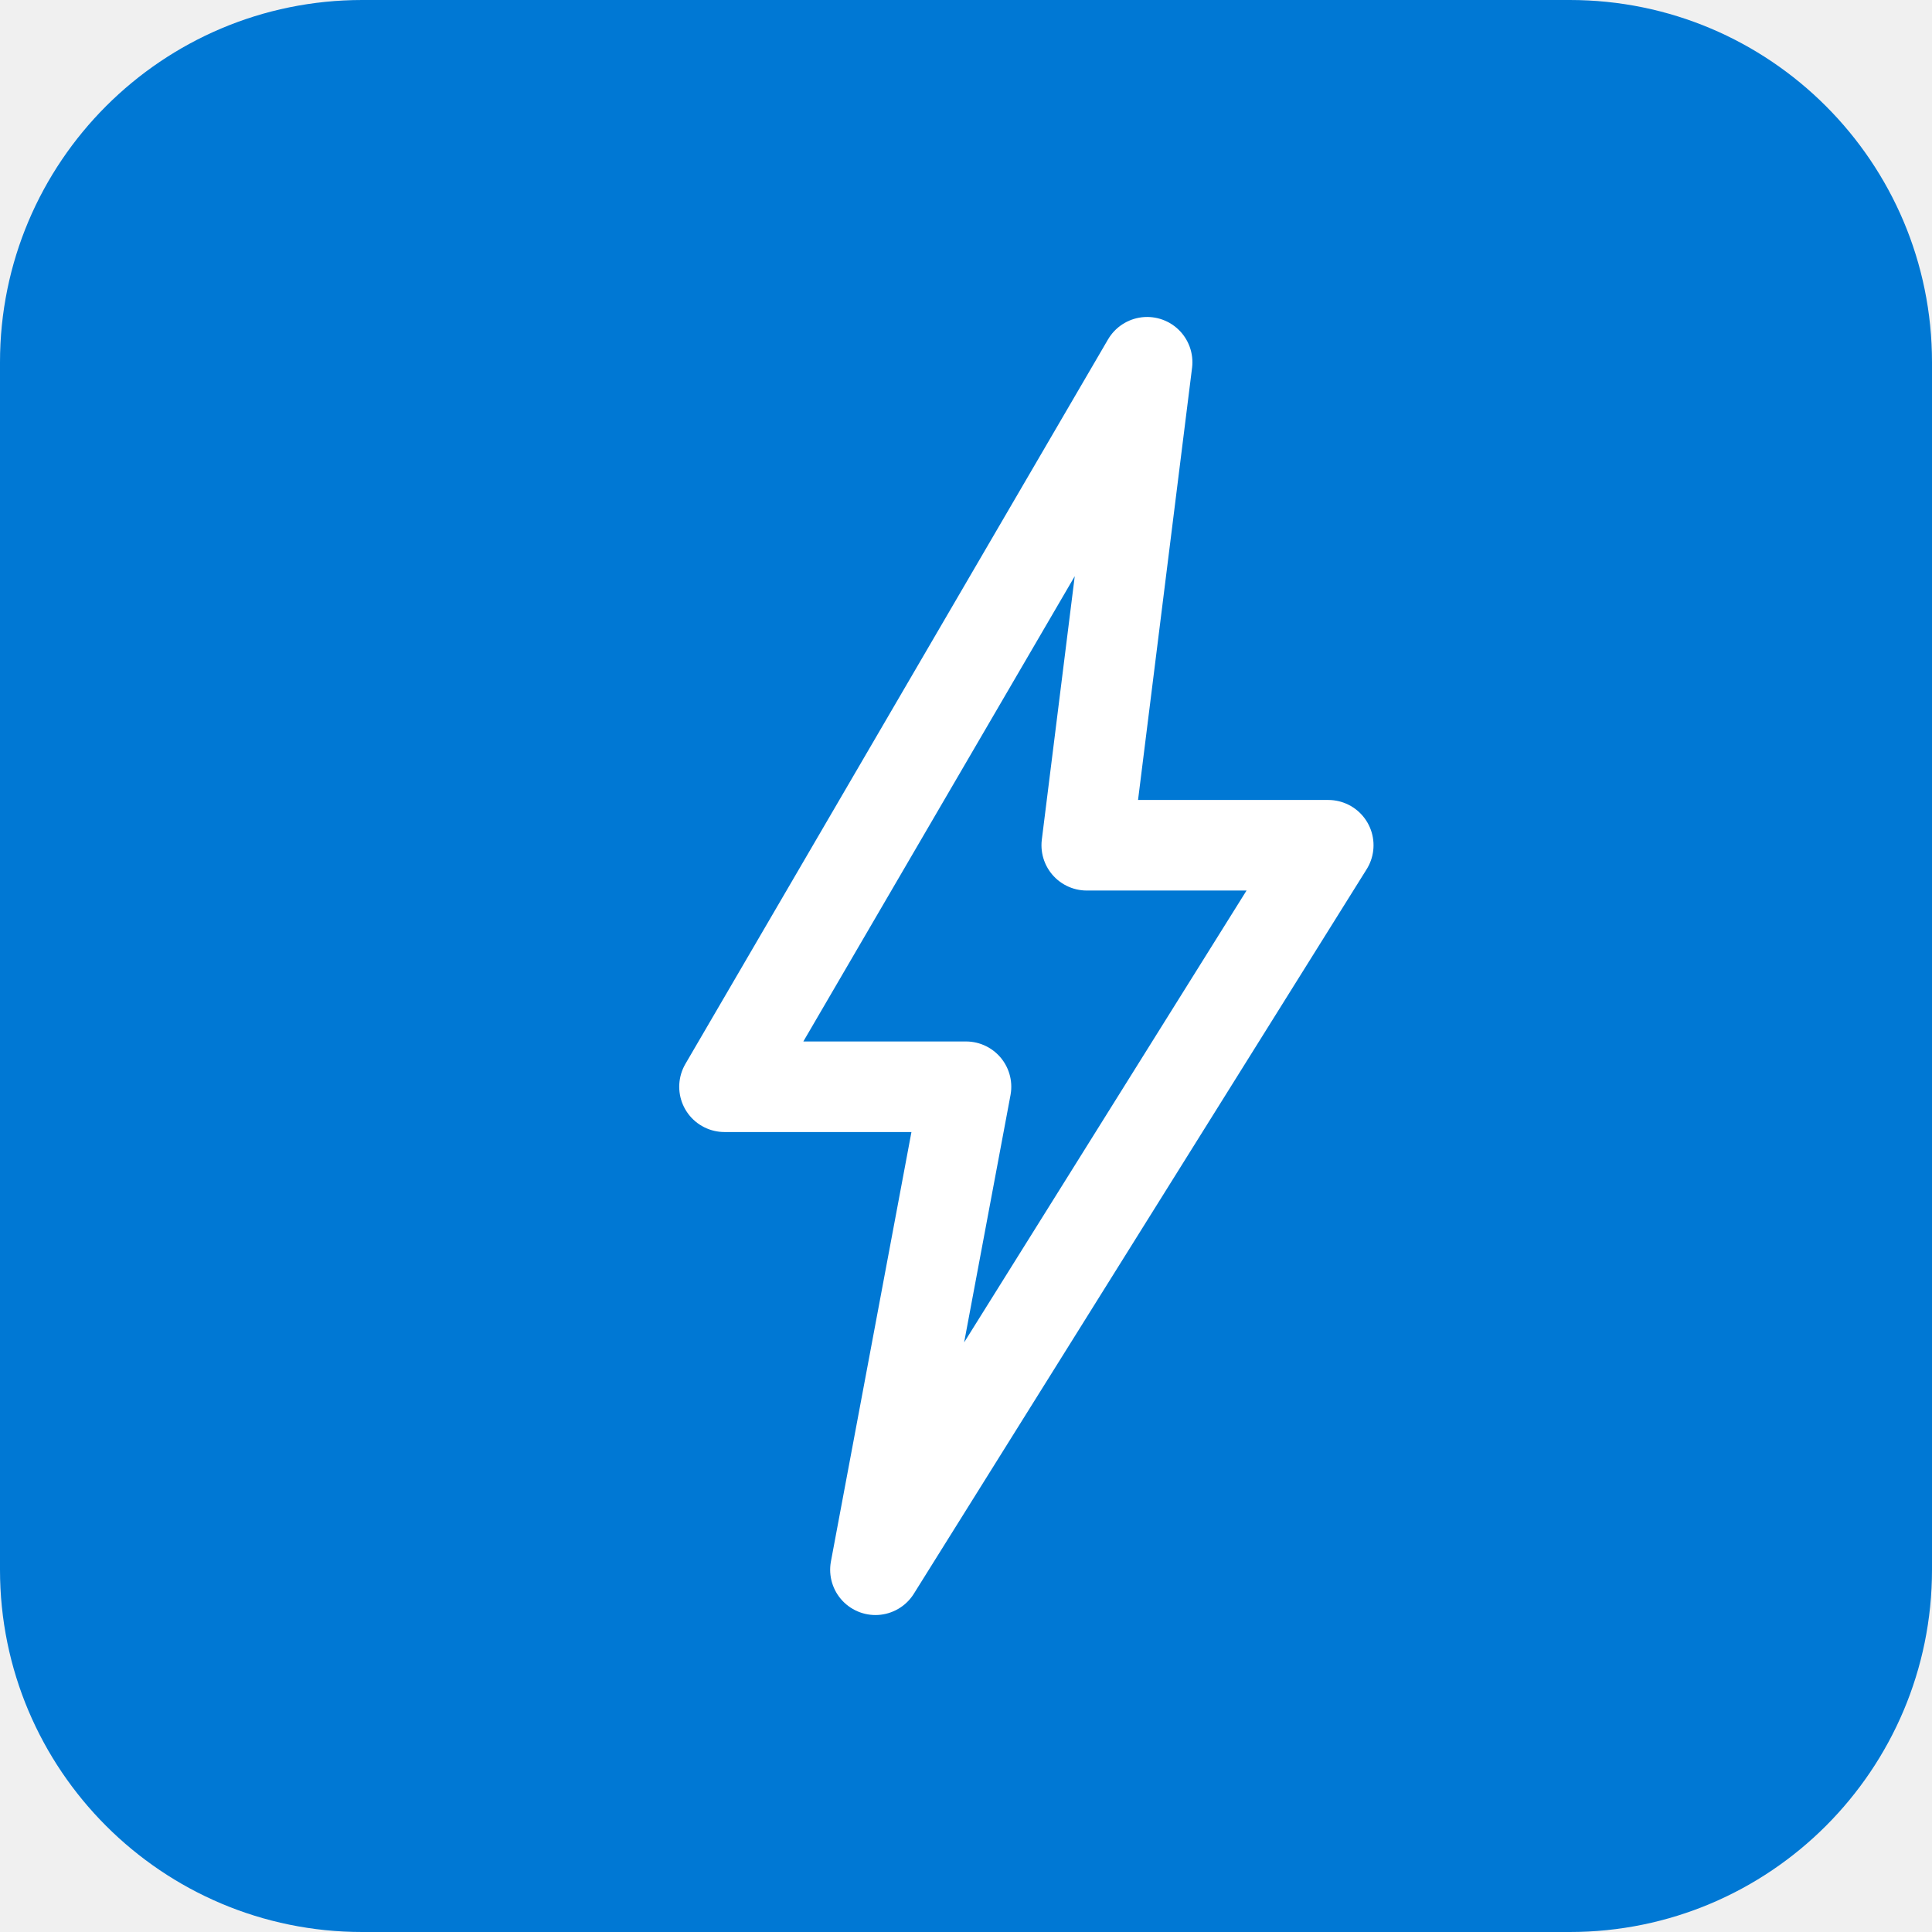
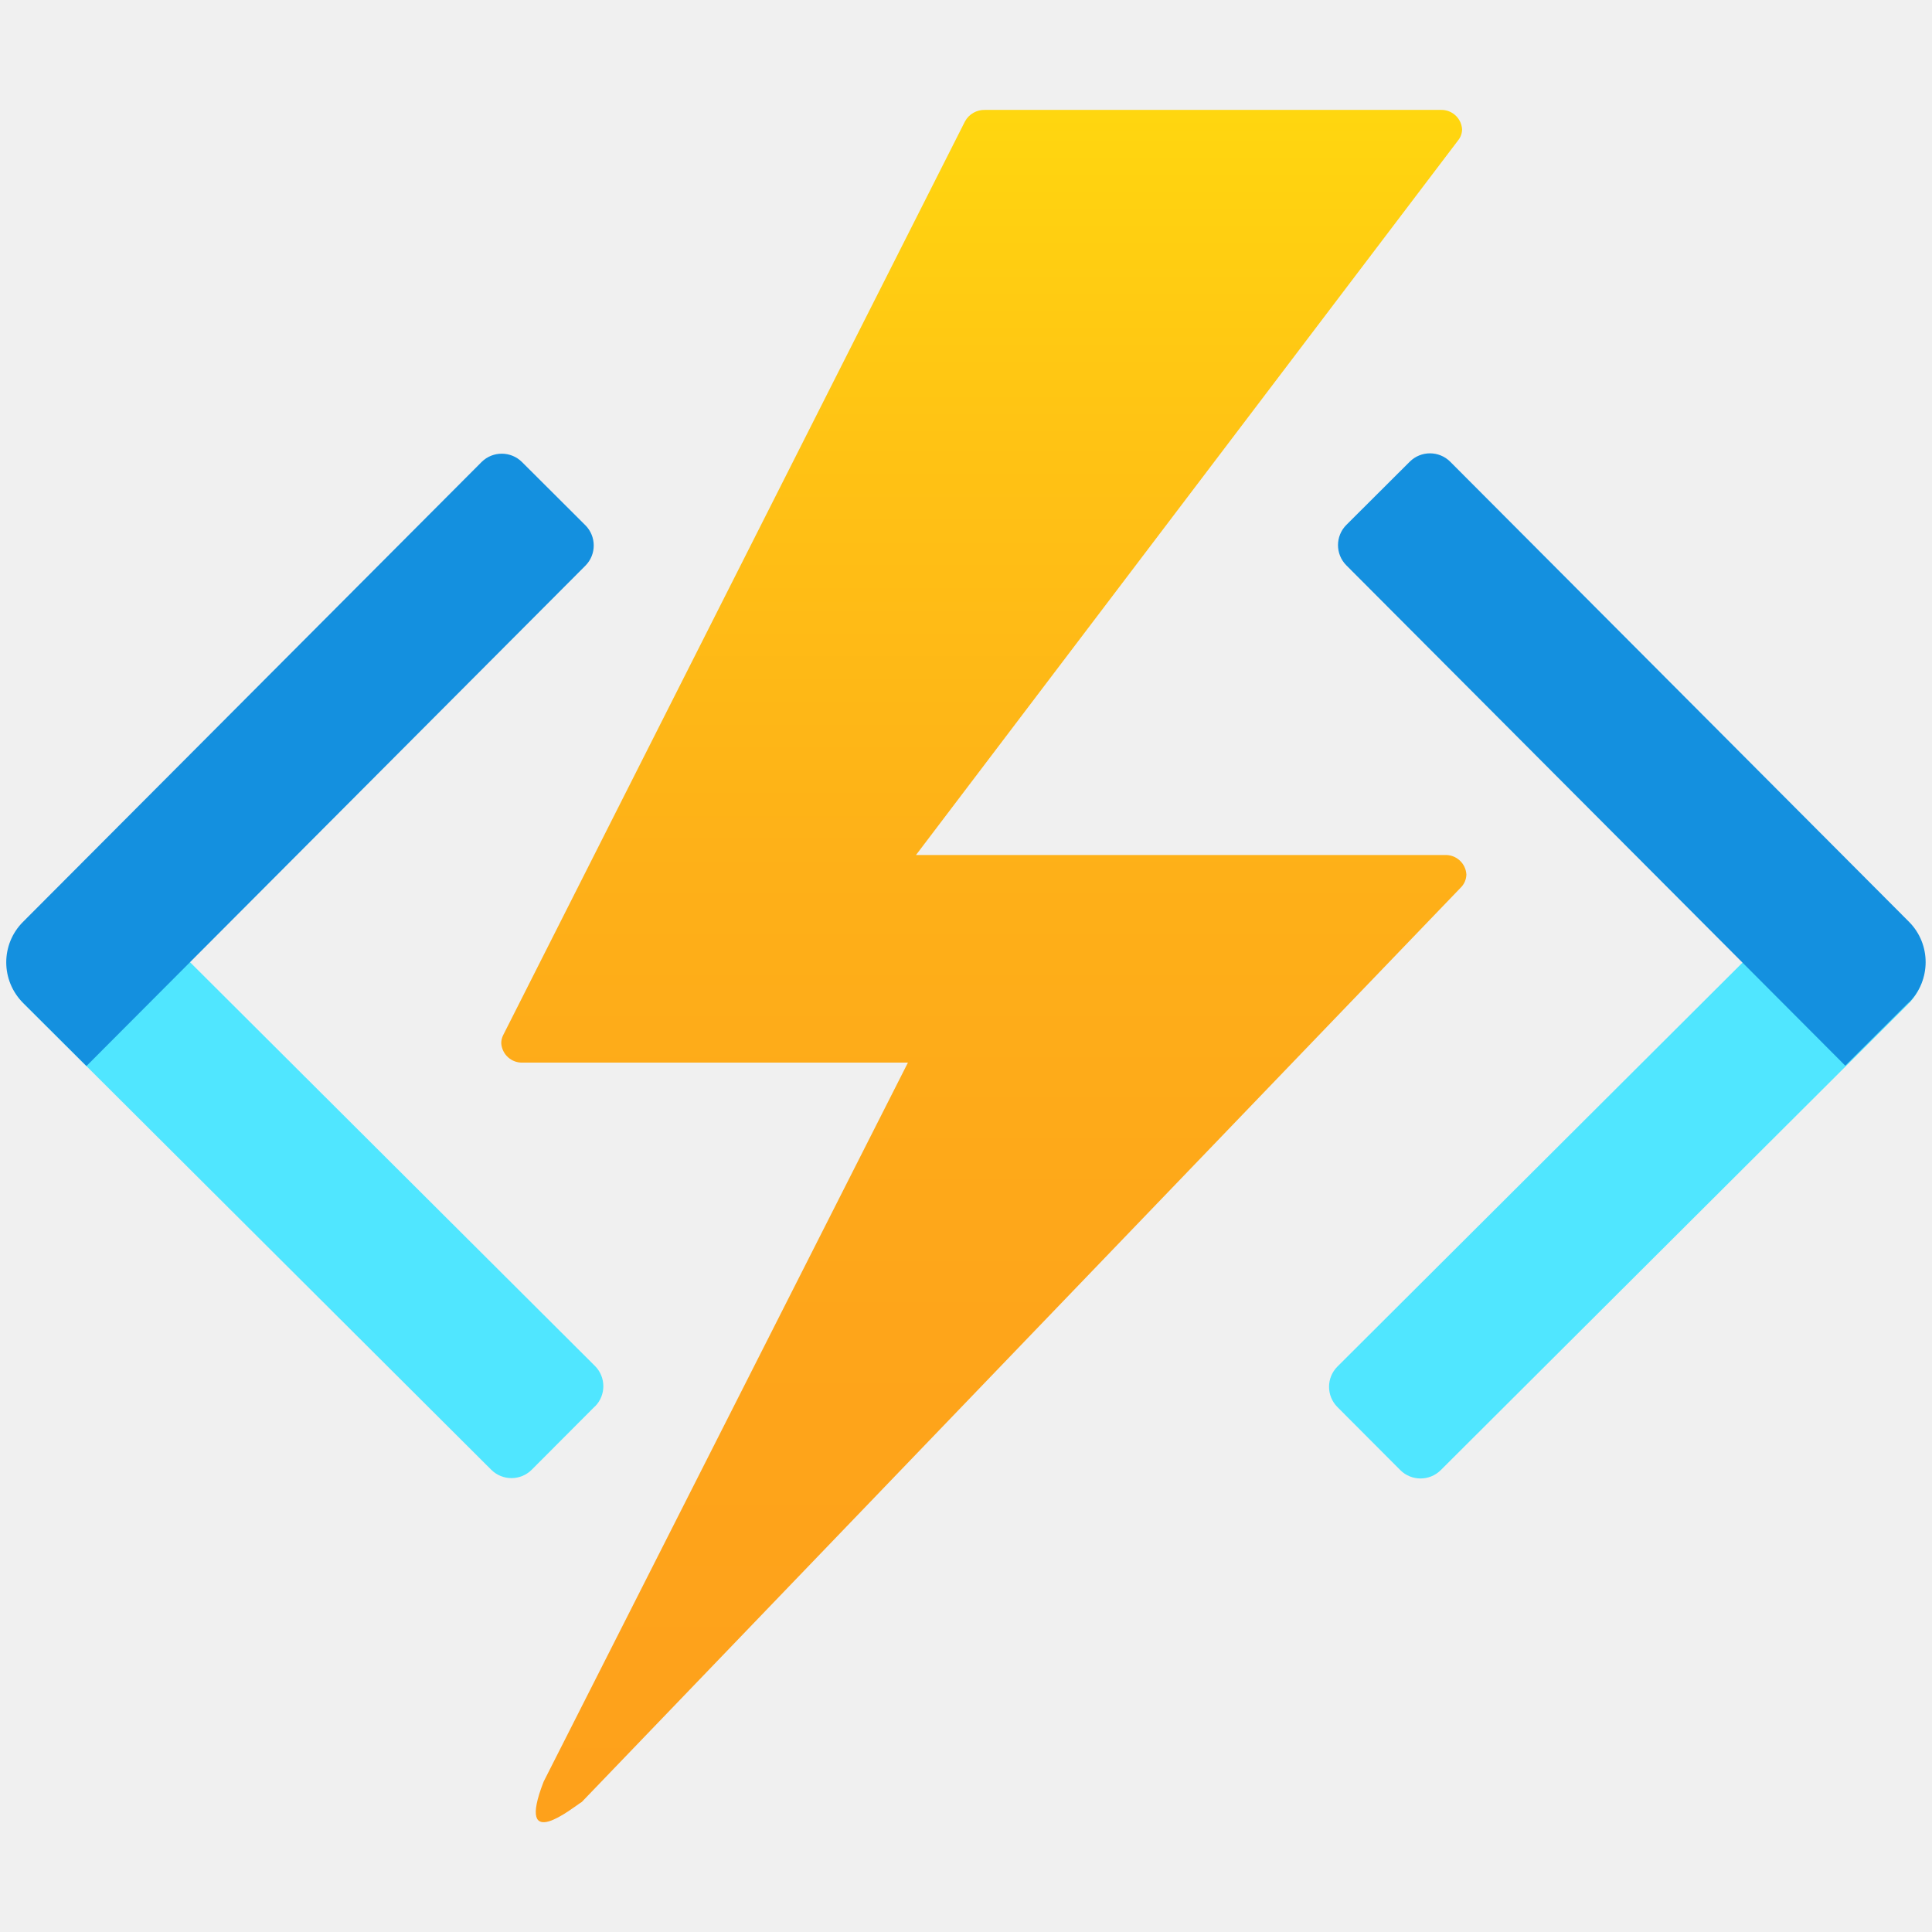
- <svg xmlns="http://www.w3.org/2000/svg" width="256px" height="256px" viewBox="0 0 256 256" version="1.1" preserveAspectRatio="xMidYMid">
-   <rect fill="#0078D4" x="0" y="0" width="256" height="256" rx="48" />
-   <g fill="none" stroke="#FFFFFF" stroke-width="12" stroke-linecap="round" stroke-linejoin="round">
-     <path d="M152 48 L96 144 H128 L116 208 L176 112 H144 Z" />
+ <svg xmlns="http://www.w3.org/2000/svg" id="a2c88306-fa03-4e5b-b192-401f0b77808b" width="18" height="18" viewBox="0 0 18 18">
+   <defs>
+     <linearGradient id="b403aca7-f387-4434-96b4-ae157edc835f" x1="-175.993" y1="-343.723" x2="-175.993" y2="-359.232" gradientTransform="translate(212.573 370.548) scale(1.156 1.029)" gradientUnits="userSpaceOnUse">
+       <stop offset="0" stop-color="#fea11b" />
+       <stop offset="0.284" stop-color="#fea51a" />
+       <stop offset="0.547" stop-color="#feb018" />
+       <stop offset="0.8" stop-color="#ffc314" />
+       <stop offset="1" stop-color="#ffd70f" />
+     </linearGradient>
+   </defs>
+   <g>
+     <path d="M2.37,7.475H3.2a.267.267,0,0,1,.267.267v6.148a.533.533,0,0,1-.533.533H2.1a0,0,0,0,1,0,0V7.741a.267.267,0,0,1,.267-.267Z" transform="translate(12.507 16.705) rotate(134.919)" fill="#50e6ff" />
+     <path d="M2.325,3.6h.833a.267.267,0,0,1,.267.267v6.583a0,0,0,0,1,0,0H2.591a.533.533,0,0,1-.533-.533V3.865A.267.267,0,0,1,2.325,3.6Z" transform="translate(5.759 0.114) rotate(44.919)" fill="#1490df" />
  </g>
+   <g>
+     <path d="M14.53,7.475h.833a.533.533,0,0,1,.533.533v6.148a.267.267,0,0,1-.267.267H14.8a.267.267,0,0,1-.267-.267V7.475a0,0,0,0,1,0,0Z" transform="translate(12.223 -7.555) rotate(45.081)" fill="#50e6ff" />
+     <path d="M15.108,3.6h.833a0,0,0,0,1,0,0v6.583a.267.267,0,0,1-.267.267h-.833a.267.267,0,0,1-.267-.267V4.131a.533.533,0,0,1,.533-.533Z" transform="translate(31.022 1.222) rotate(135.081)" fill="#1490df" />
+   </g>
+   <path d="M8.459,9.9H4.87a.193.193,0,0,1-.2-.181.166.166,0,0,1,.018-.075L8.991,1.13a.206.206,0,0,1,.186-.106h4.245a.193.193,0,0,1,.2.181.165.165,0,0,1-.035.1L8.534,7.966h4.928a.193.193,0,0,1,.2.181.176.176,0,0,1-.052.122L5.421,16.788c-.077.046-.624.5-.356-.189h0Z" fill="url(#b403aca7-f387-4434-96b4-ae157edc835f)" />
</svg>
